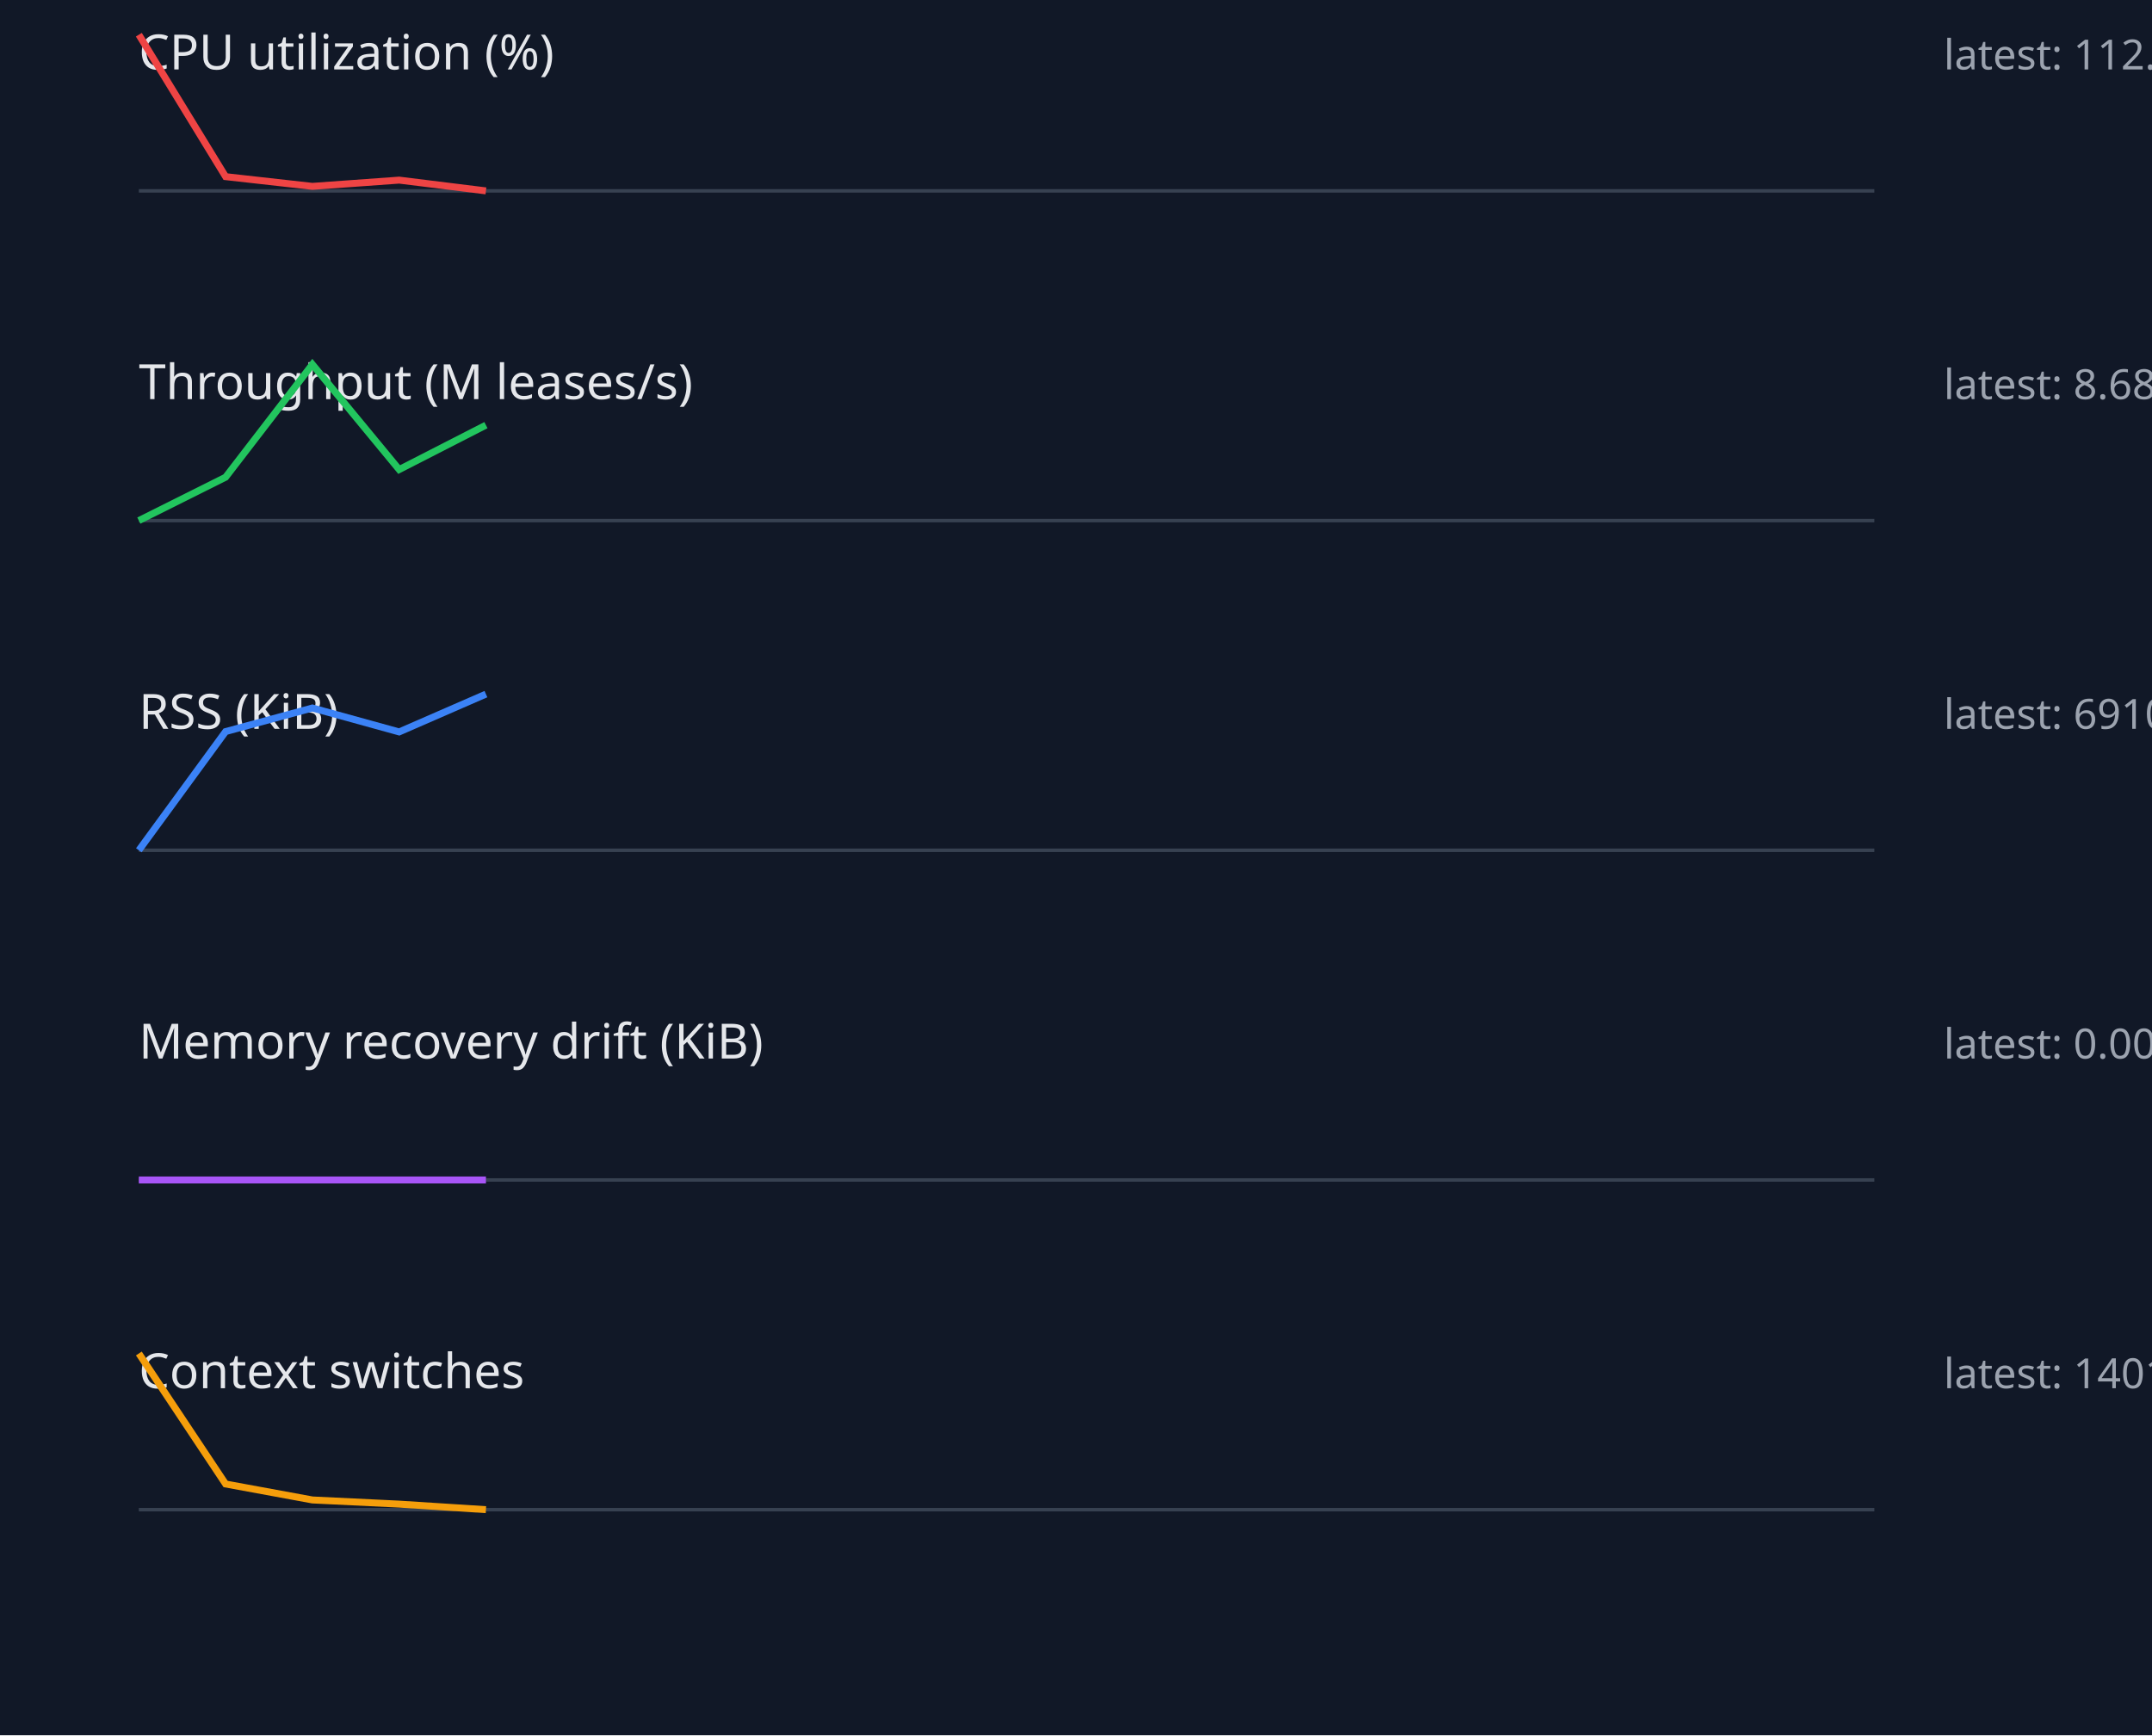
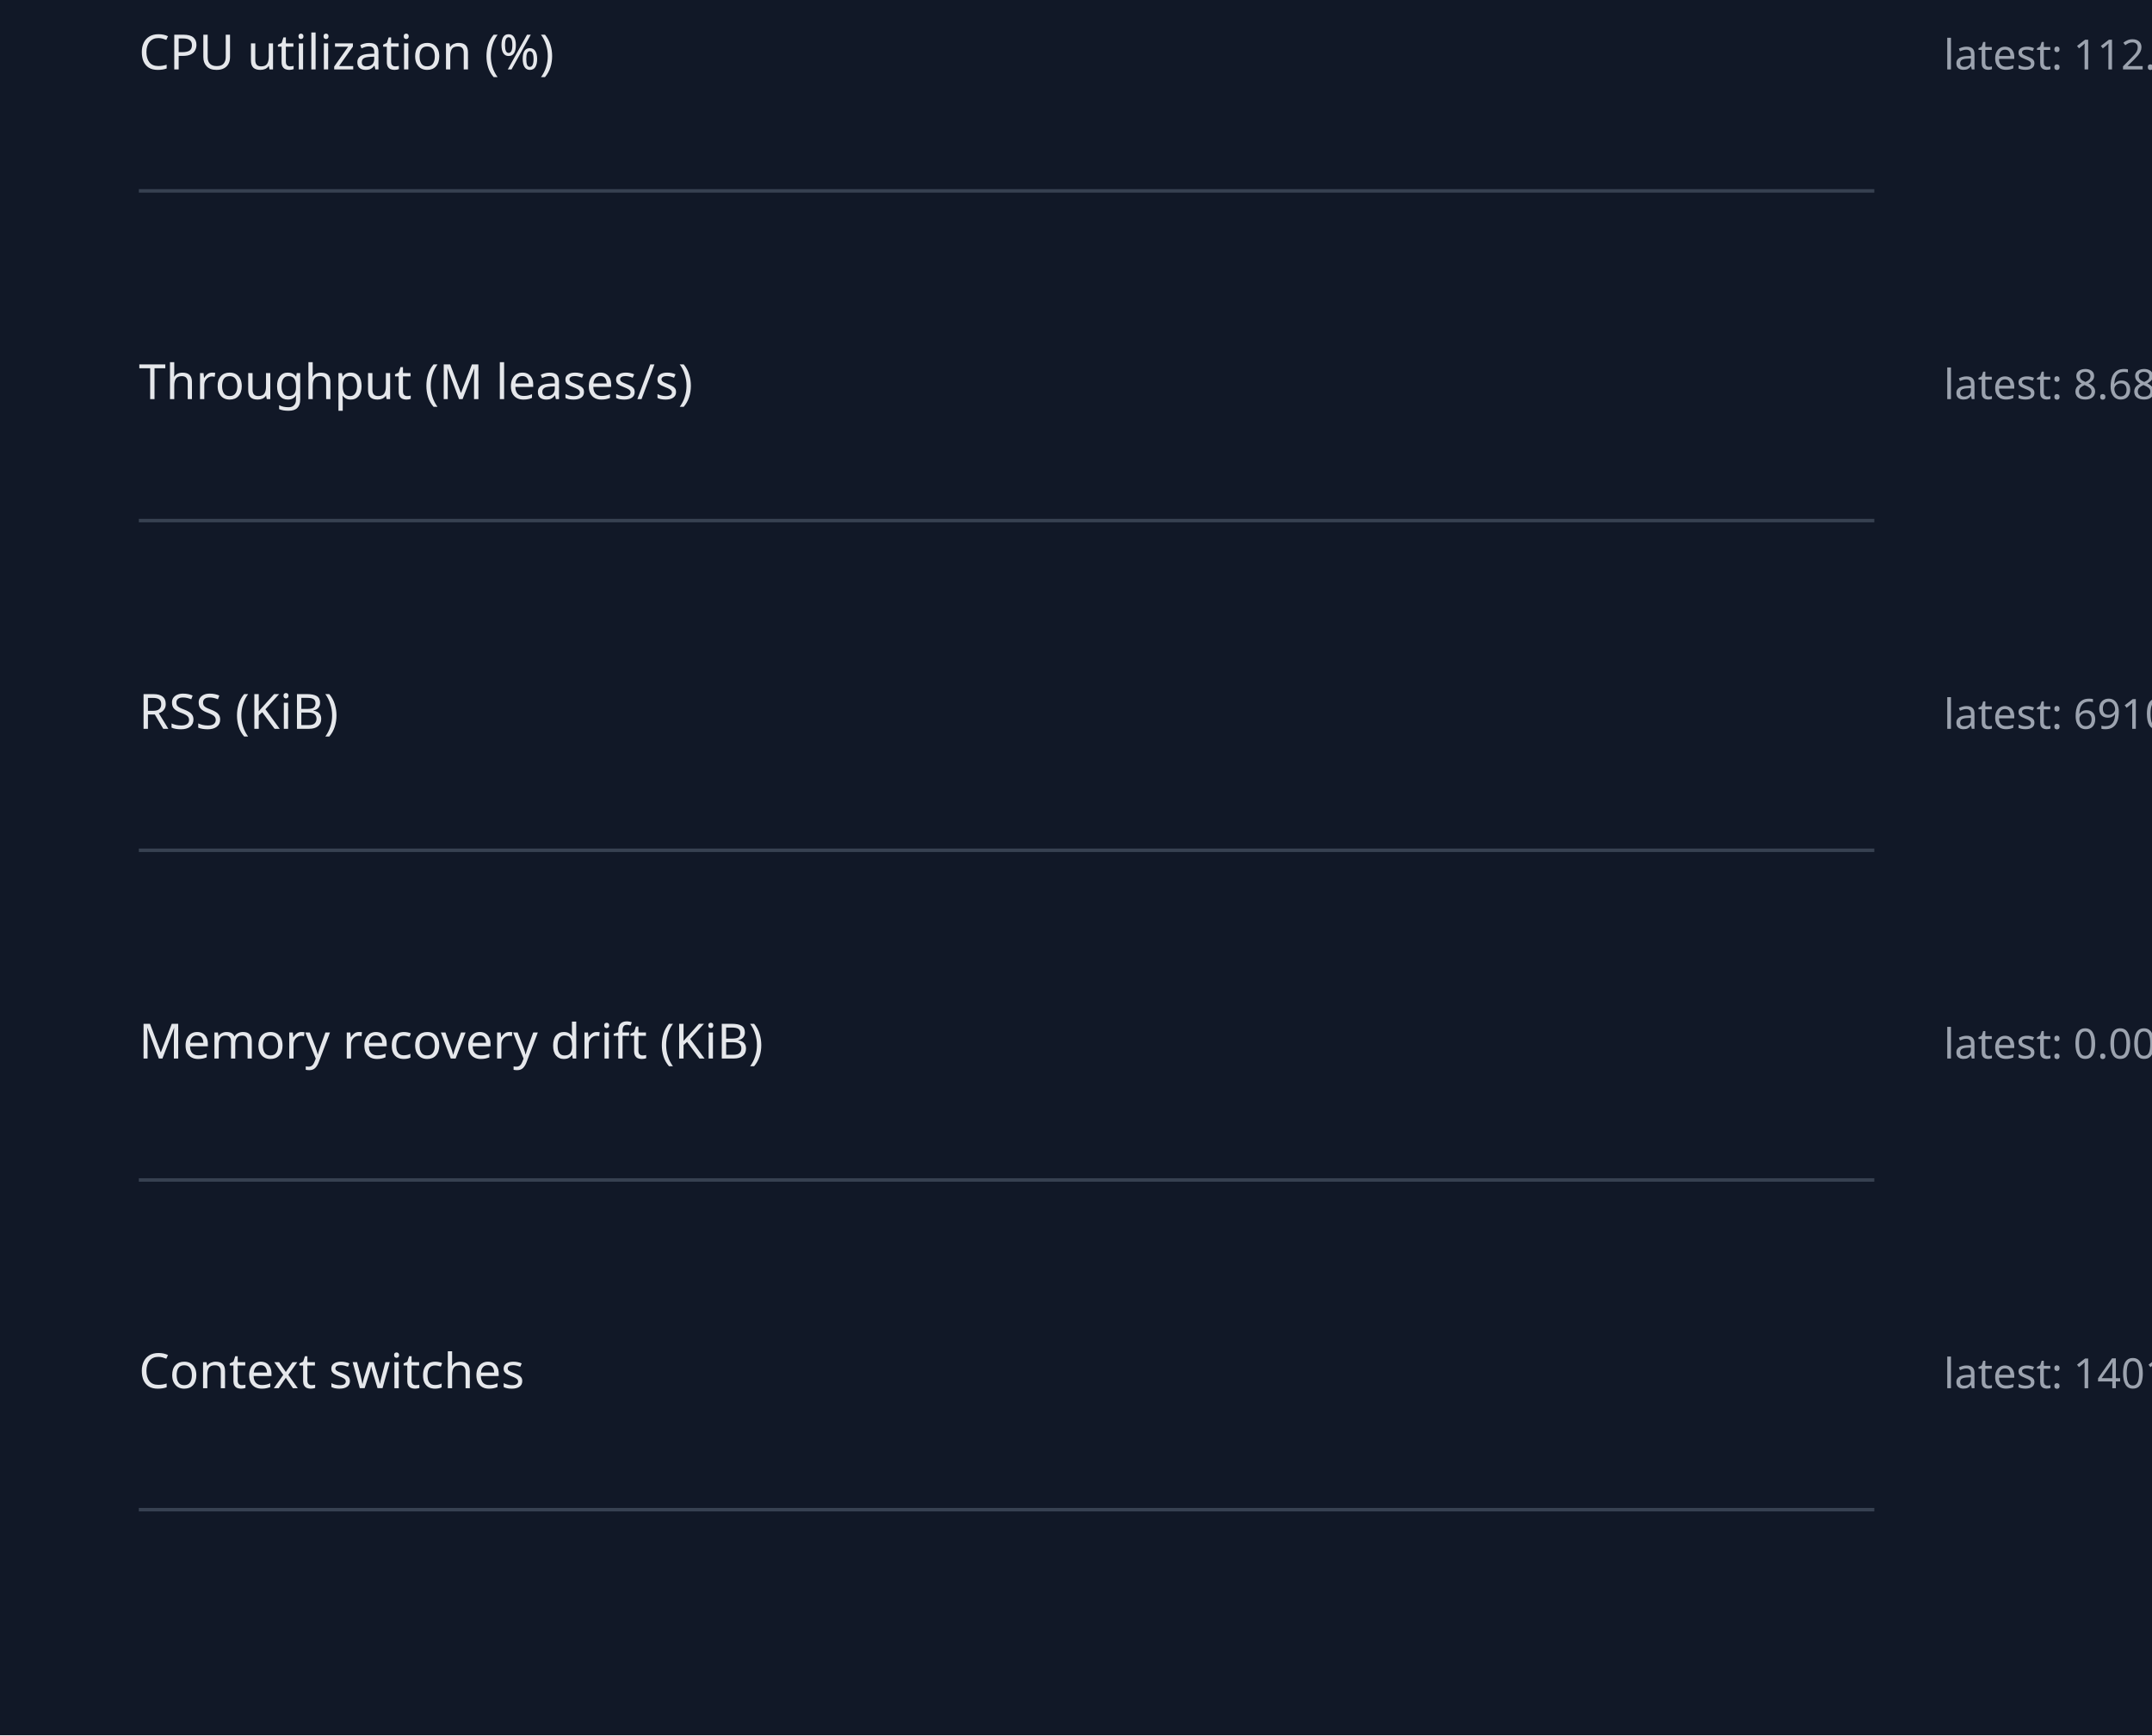
<svg xmlns="http://www.w3.org/2000/svg" width="620" height="500" viewBox="0 0 620 500">
  <style>.label{font:14px sans-serif;fill:#e5e7eb}.value{font:12px sans-serif;fill:#9ca3af}.axis{stroke:#374151}.series{fill:none;stroke-width:2}</style>
  <rect width="100%" height="100%" fill="#111827" />
  <text x="40" y="20" class="label">CPU utilization (%)</text>
  <text x="560" y="20" class="value">latest: 112.19</text>
  <line x1="40" y1="55" x2="540" y2="55" class="axis" />
-   <polyline points="40,10.0 65,50.9 90,53.7 115,51.9 140,55.0" stroke="#ef4444" class="series" />
+   <polyline points="40,55.0" stroke="#ef4444" class="series" />
  <text x="40" y="115" class="label">Throughput (M leases/s)</text>
  <text x="560" y="115" class="value">latest: 8.68</text>
  <line x1="40" y1="150" x2="540" y2="150" class="axis" />
-   <polyline points="40,150.0 65,137.5 90,105.0 115,135.3 140,122.5" stroke="#22c55e" class="series" />
+   <polyline points="40,150.0" stroke="#22c55e" class="series" />
  <text x="40" y="210" class="label">RSS (KiB)</text>
  <text x="560" y="210" class="value">latest: 691040.00</text>
  <line x1="40" y1="245" x2="540" y2="245" class="axis" />
-   <polyline points="40,245.0 65,210.8 90,204.0 115,210.9 140,200.0" stroke="#3b82f6" class="series" />
+   <polyline points="40,245.0" stroke="#3b82f6" class="series" />
  <text x="40" y="305" class="label">Memory recovery drift (KiB)</text>
  <text x="560" y="305" class="value">latest: 0.00</text>
  <line x1="40" y1="340" x2="540" y2="340" class="axis" />
-   <polyline points="40,340.0 65,340.0 90,340.0 115,340.0 140,340.0" stroke="#a855f7" class="series" />
+   <polyline points="40,340.0" stroke="#a855f7" class="series" />
  <text x="40" y="400" class="label">Context switches</text>
  <text x="560" y="400" class="value">latest: 14013.00</text>
  <line x1="40" y1="435" x2="540" y2="435" class="axis" />
-   <polyline points="40,390.0 65,427.6 90,432.2 115,433.4 140,435.0" stroke="#f59e0b" class="series" />
+   <polyline points="40,435.0" stroke="#f59e0b" class="series" />
</svg>
